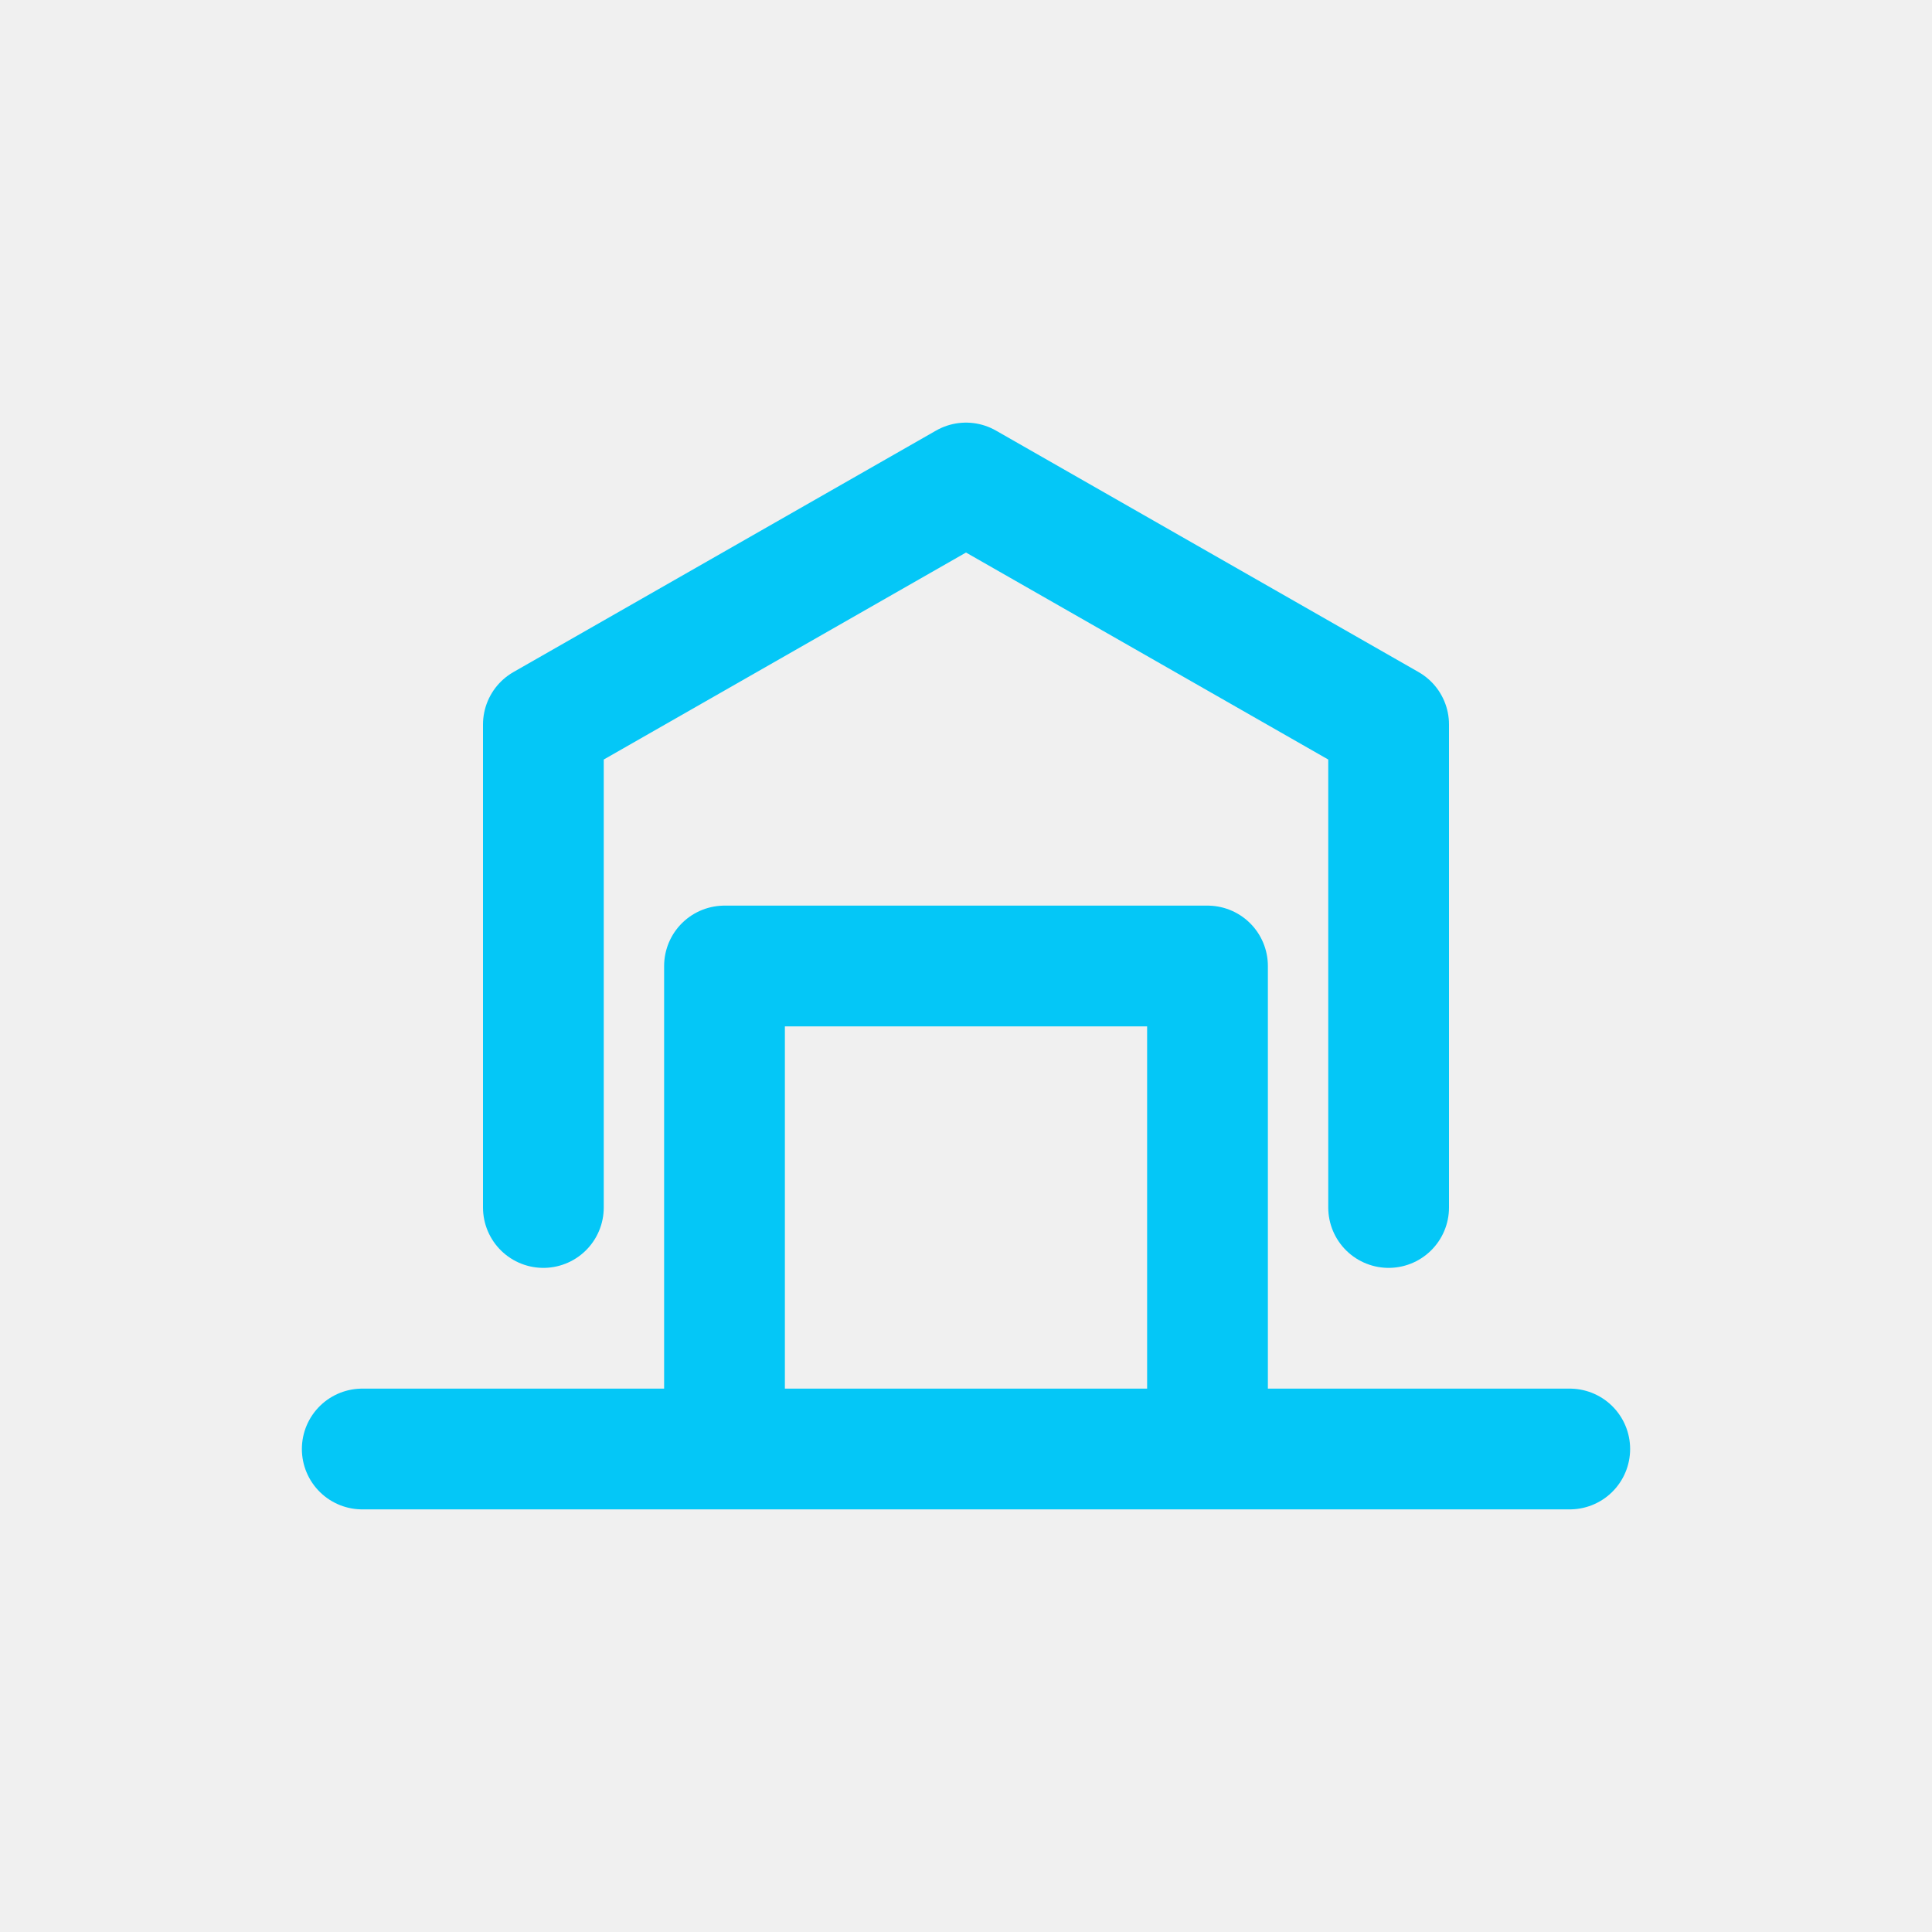
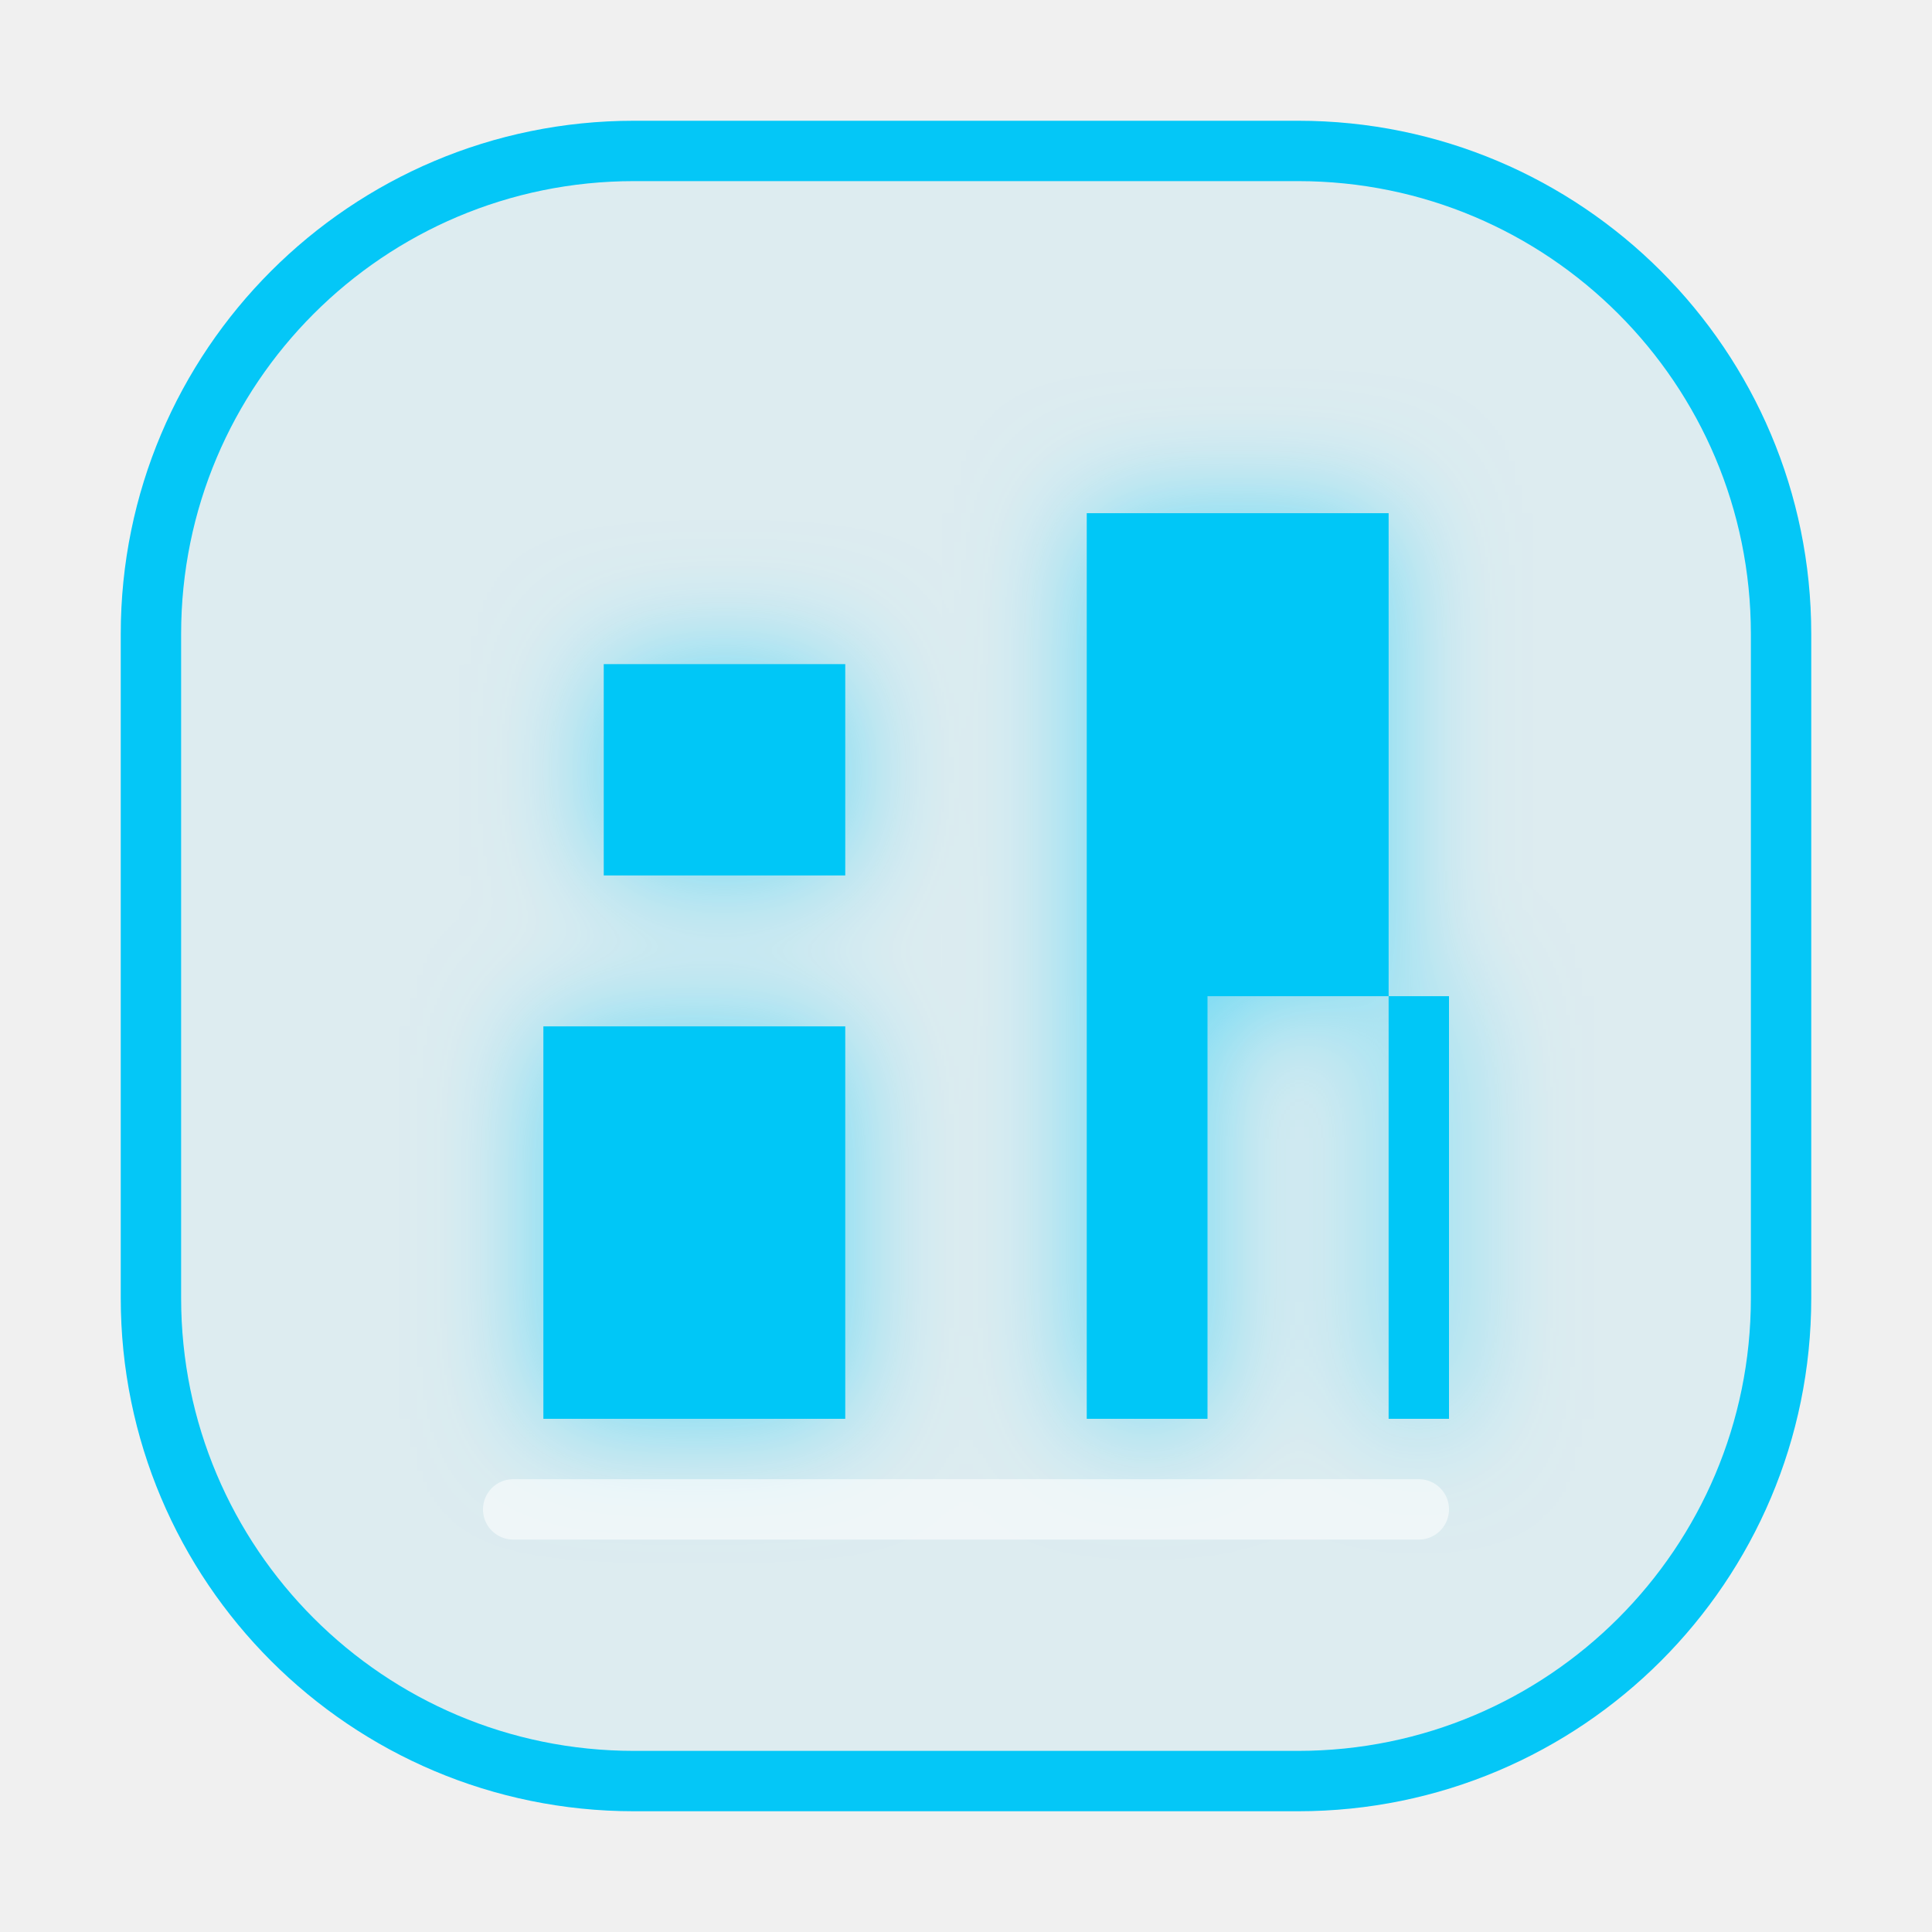
- <svg xmlns="http://www.w3.org/2000/svg" viewBox="0 0 64 64">
-   <path fill="none" stroke="#04c7f7" stroke-width="4" stroke-linecap="round" stroke-linejoin="round" d="M12 48h40M18 40V24l14-8 14 8v16M24 48V32h16v16" />
+ <svg xmlns="http://www.w3.org/2000/svg" viewBox="0 0 64 64" fill="none">
+   <defs>
+     <linearGradient id="g" x1="10" y1="8" x2="54" y2="58">
+       <stop stop-color="#04c7f7" />
+       <stop offset="1" stop-color="#55ffbd" />
+     </linearGradient>
+     <filter id="s" x="-20%" y="-20%" width="140%" height="140%">
+       <feDropShadow dx="0" dy="0" stdDeviation="2" flood-color="#04c7f7" flood-opacity=".55" />
+     </filter>
+   </defs>
+   <rect x="5" y="5" width="54" height="54" rx="16" fill="rgba(4,199,247,.08)" stroke="url(#g)" stroke-width="2" />
+   <path filter="url(#s)" d="M18 34h10v13H18V34Zm18-17h10v30H36V17ZM20 22h8v7h-8v-7Zm28 11h-8v14h8V33Z" fill="url(#g)" />
+   <path d="M17 50h30" stroke="white" stroke-opacity=".55" stroke-width="2" stroke-linecap="round" />
</svg>
